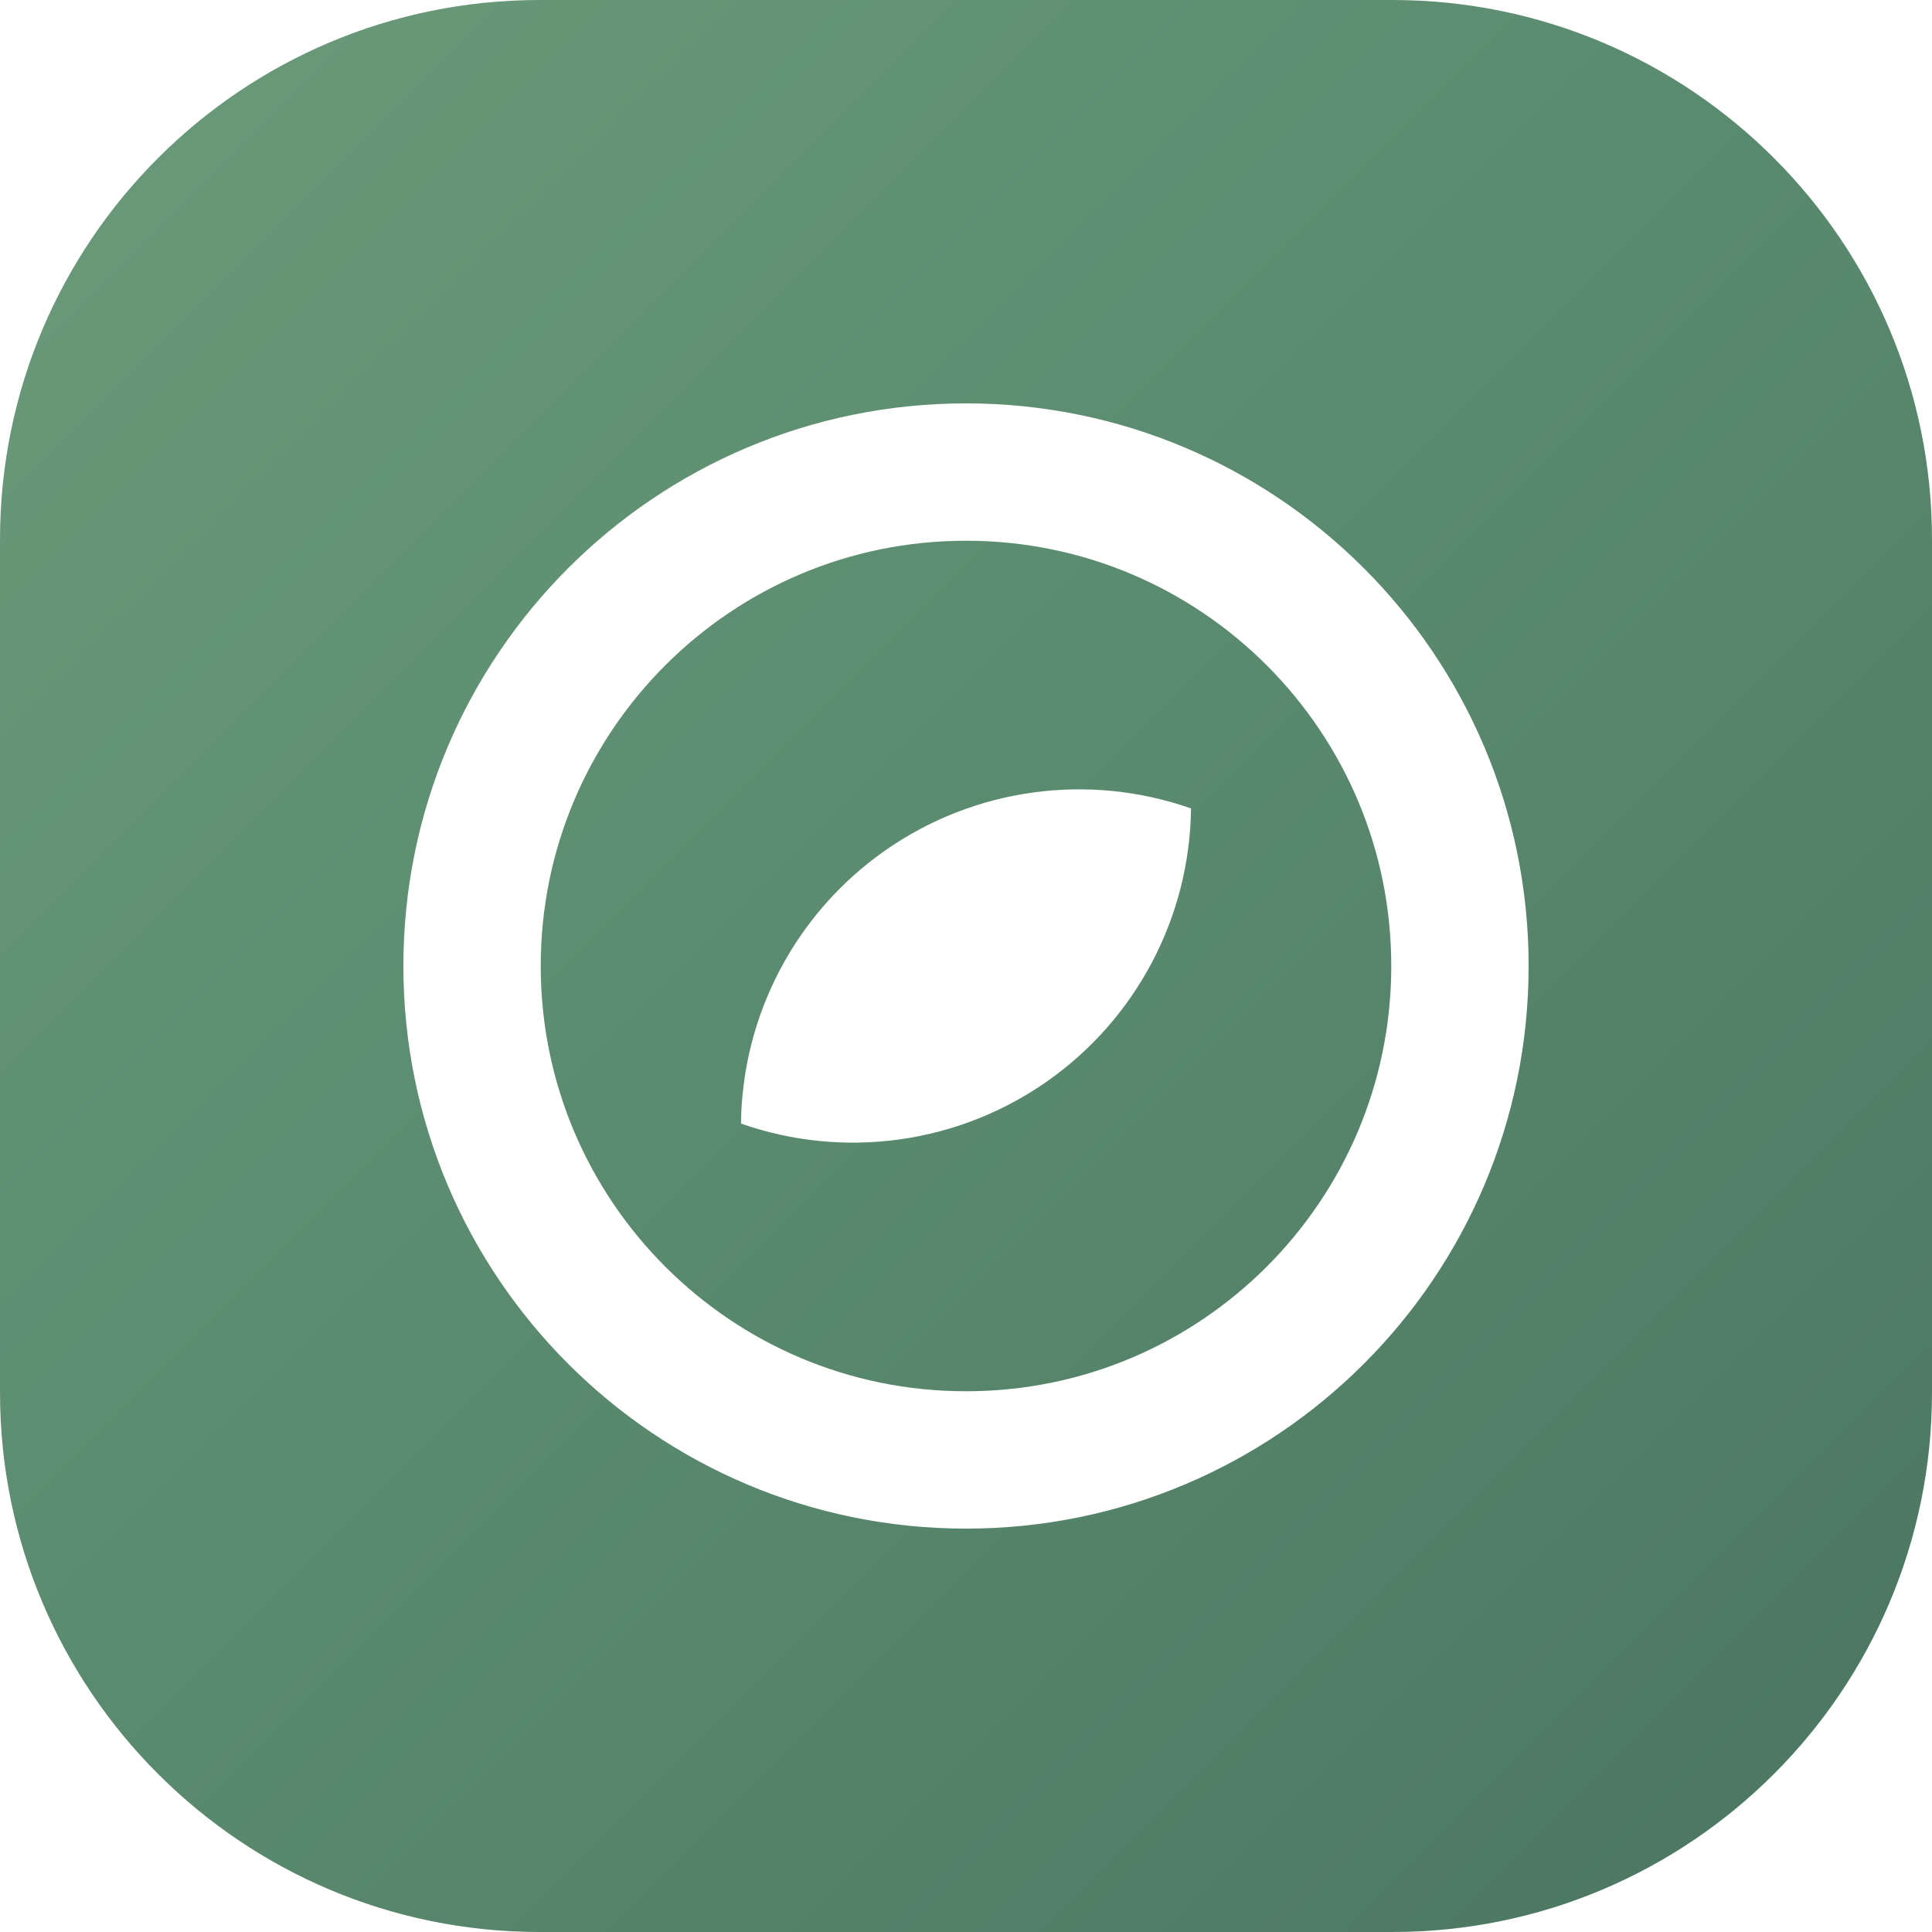
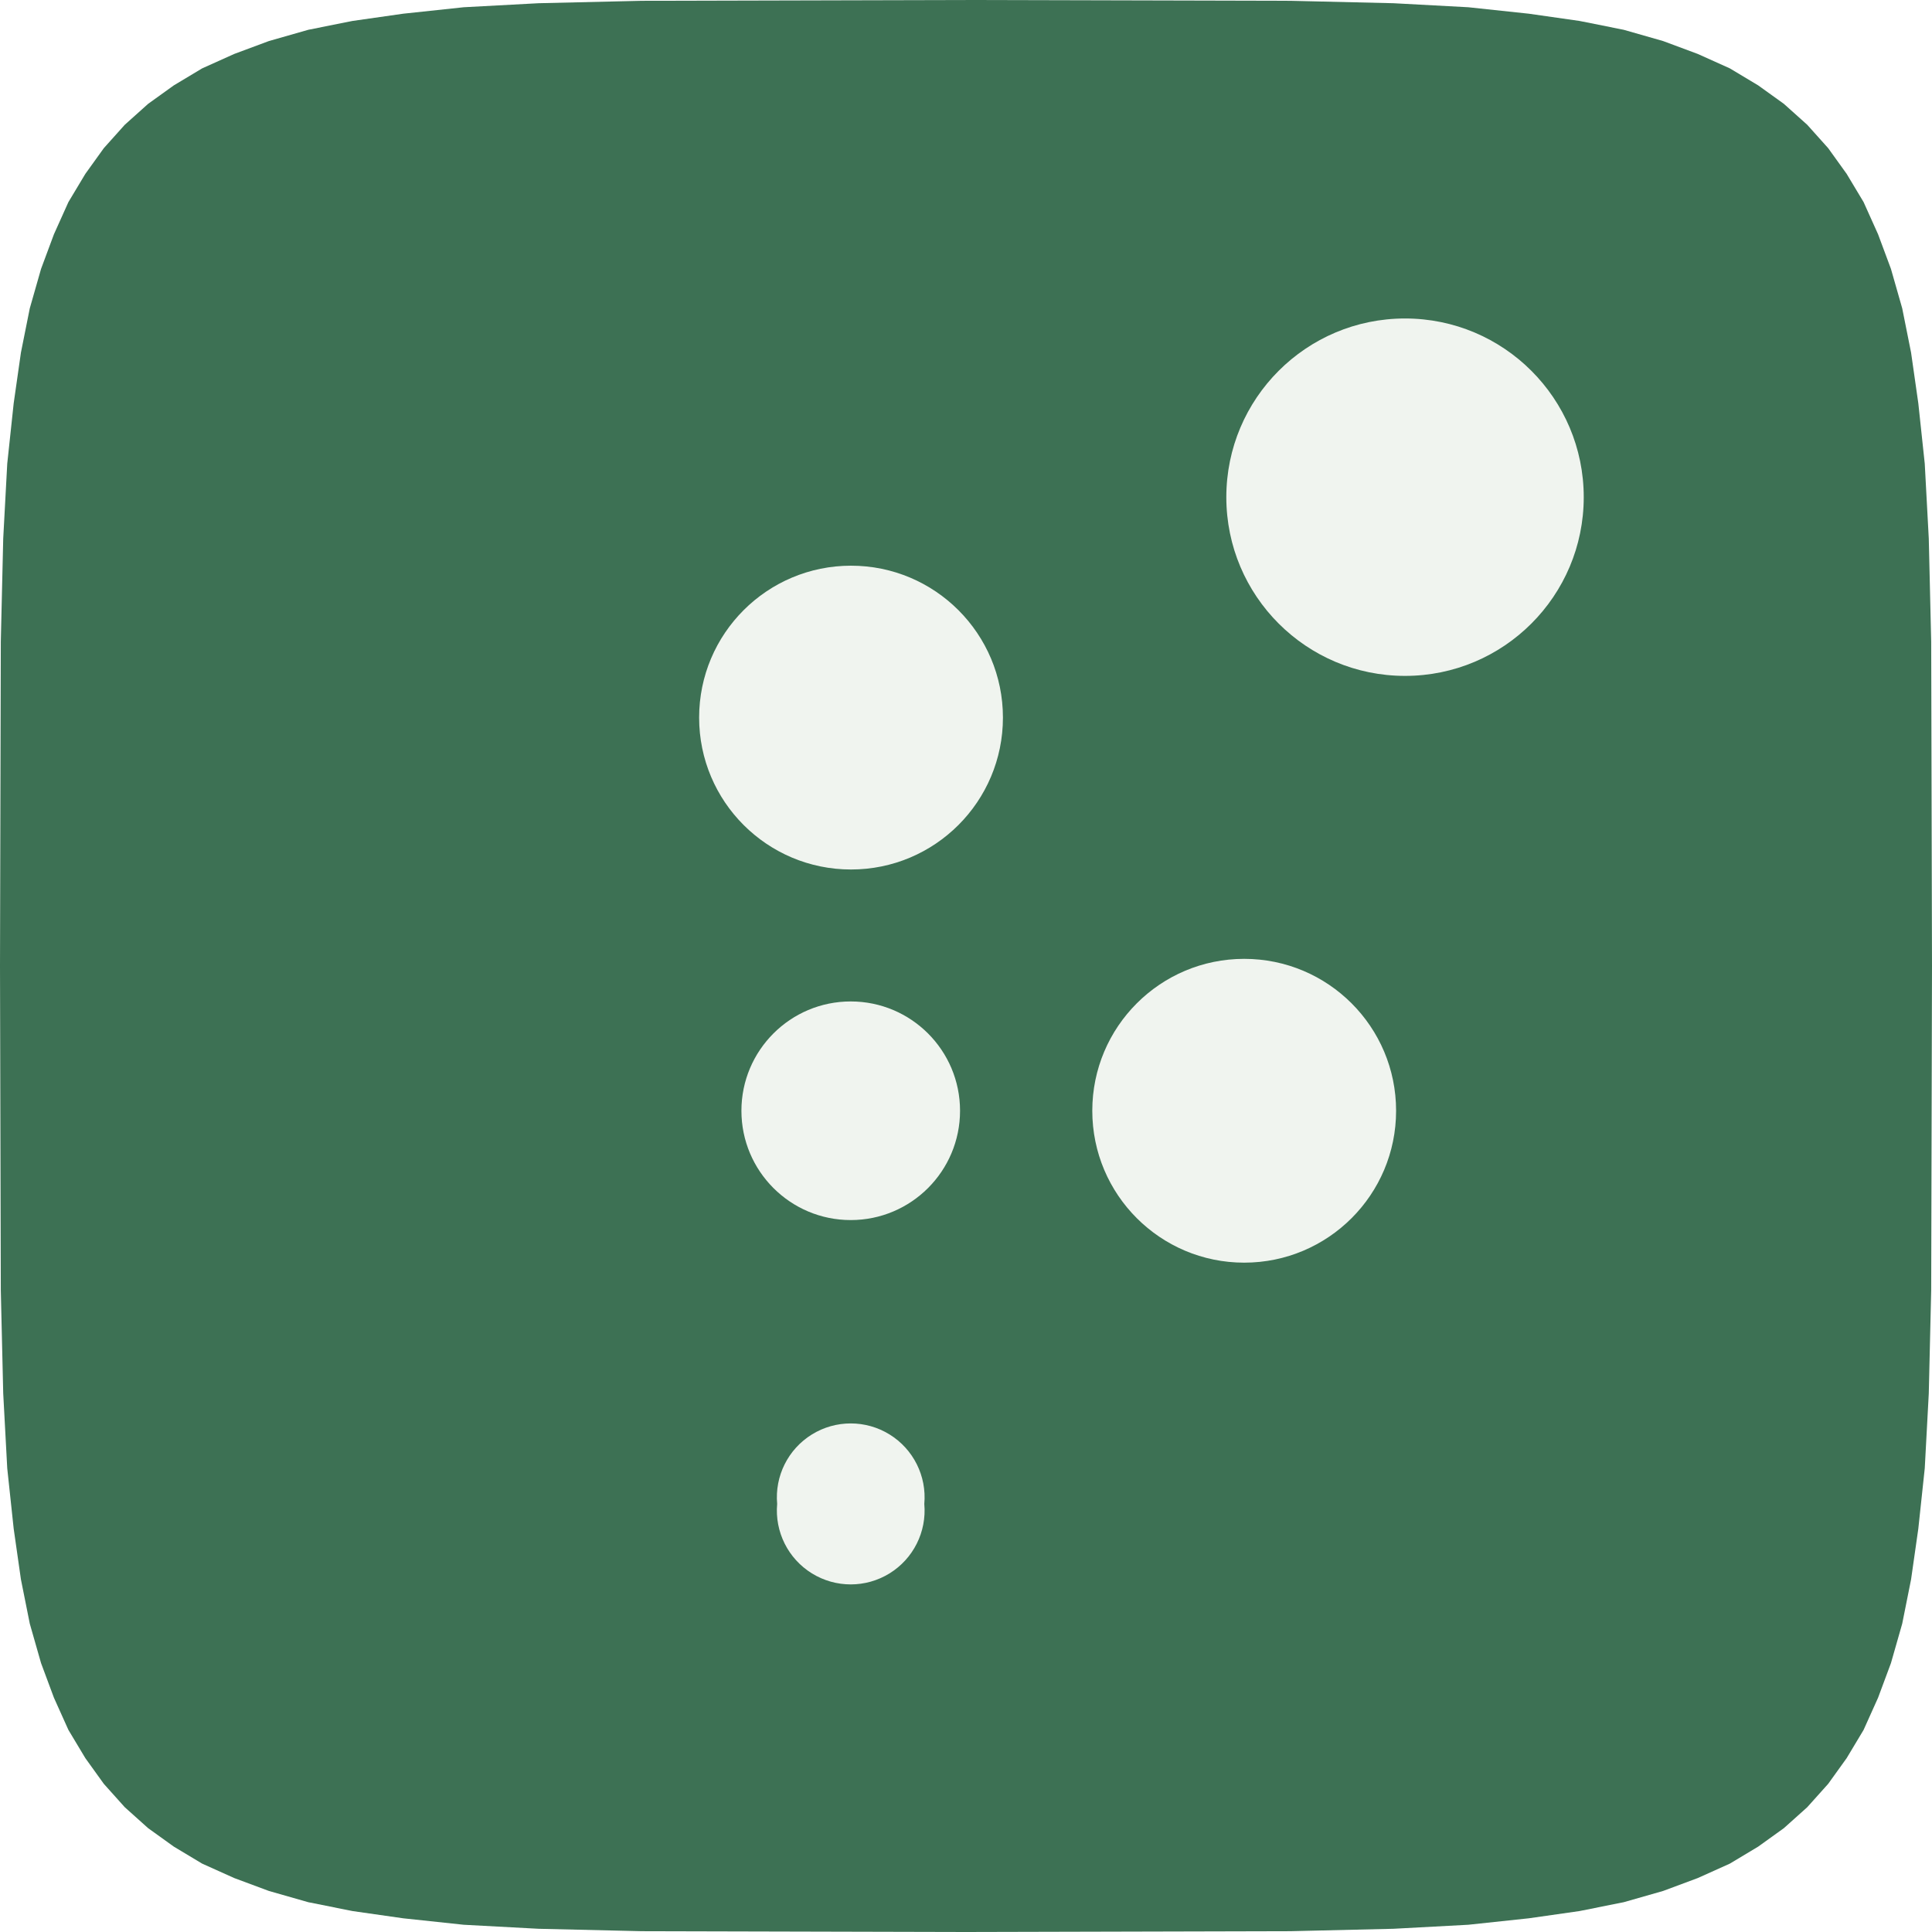
- <svg xmlns="http://www.w3.org/2000/svg" viewBox="0 0 512 512" role="img" aria-label="Focus" style="color:#FFFFFF" color="#FFFFFF">
-   <defs>
-     <linearGradient id="bg" x1="0" y1="0" x2="1" y2="1">
-       <stop offset="0.0" stop-color="#6B9B7A" />
-       <stop offset="0.5" stop-color="#5A8A6E" />
-       <stop offset="1.0" stop-color="#4A7560" />
-     </linearGradient>
-   </defs>
-   <rect width="512" height="512" rx="143" fill="url(#bg)" />
-   <g transform="translate(256.0 256.0) scale(0.7) translate(-256.0 -256.0)">
-     <circle cx="256.0" cy="256.0" r="187.0" fill="none" stroke="currentColor" stroke-width="52" />
-     <path d="M-104 0A128.00 128.00 0 0 1 104 0A128.00 128.00 0 0 1 -104 0Z" fill="currentColor" transform="translate(256.0 256.0) rotate(-35)" />
+ <svg xmlns="http://www.w3.org/2000/svg" viewBox="0 0 24 24" role="img" aria-label="Focus">
+   <path fill="#3D7154" d="M24 12L23.99 16.03L23.96 17.31L23.91 18.24L23.83 18.99L23.74 19.62L23.63 20.17L23.49 20.66L23.33 21.09L23.15 21.49L22.94 21.84L22.71 22.16L22.45 22.45L22.16 22.71L21.84 22.94L21.49 23.15L21.09 23.33L20.66 23.49L20.17 23.63L19.62 23.74L18.99 23.83L18.24 23.91L17.31 23.96L16.03 23.99L12 24L7.97 23.99L6.69 23.96L5.76 23.91L5.01 23.83L4.38 23.74L3.83 23.63L3.34 23.49L2.91 23.33L2.51 23.15L2.16 22.94L1.84 22.71L1.55 22.45L1.29 22.16L1.06 21.84L0.85 21.49L0.67 21.09L0.51 20.66L0.37 20.17L0.26 19.62L0.17 18.99L0.09 18.24L0.04 17.31L0.01 16.03L0 12L0.01 7.97L0.04 6.69L0.09 5.76L0.17 5.01L0.26 4.38L0.37 3.83L0.51 3.34L0.67 2.91L0.85 2.51L1.06 2.16L1.29 1.84L1.55 1.55L1.84 1.29L2.16 1.06L2.51 0.85L2.91 0.67L3.34 0.51L3.83 0.37L4.38 0.26L5.01 0.17L5.76 0.09L6.69 0.04L7.97 0.01L12 0L16.03 0.01L17.31 0.04L18.24 0.09L18.99 0.17L19.62 0.26L20.17 0.37L20.66 0.51L21.09 0.67L21.49 0.85L21.84 1.06L22.16 1.29L22.45 1.55L22.71 1.84L22.94 2.16L23.15 2.51L23.33 2.91L23.49 3.34L23.63 3.83L23.74 4.38L23.83 5.01L23.91 5.76L23.96 6.69L23.99 7.97Z" />
+   <g fill="#F0F4EF" transform="translate(3.12 3.12) scale(0.74)">
+     <path d="M7.52 7.83a2.55 2.55 0 1 0 5.1 0a2.55 2.55 0 1 0 -5.1 0Z" />
+     <path d="M8.23 14.43a1.83 1.83 0 1 0 3.67 0a1.83 1.83 0 1 0 -3.67 0Z" />
+     <path d="M14.12 14.43a2.55 2.55 0 1 0 5.1 0a2.55 2.55 0 1 0 -5.1 0Z" />
+     <path d="M8.83 21.03a1.24 1.24 0 1 0 2.47 0a1.24 1.24 0 1 0 -2.47 0Z" />
+     <path d="M16.37 4.13a3 3 0 1 0 6 0a3 3 0 1 0 -6 0Z" />
  </g>
</svg>
